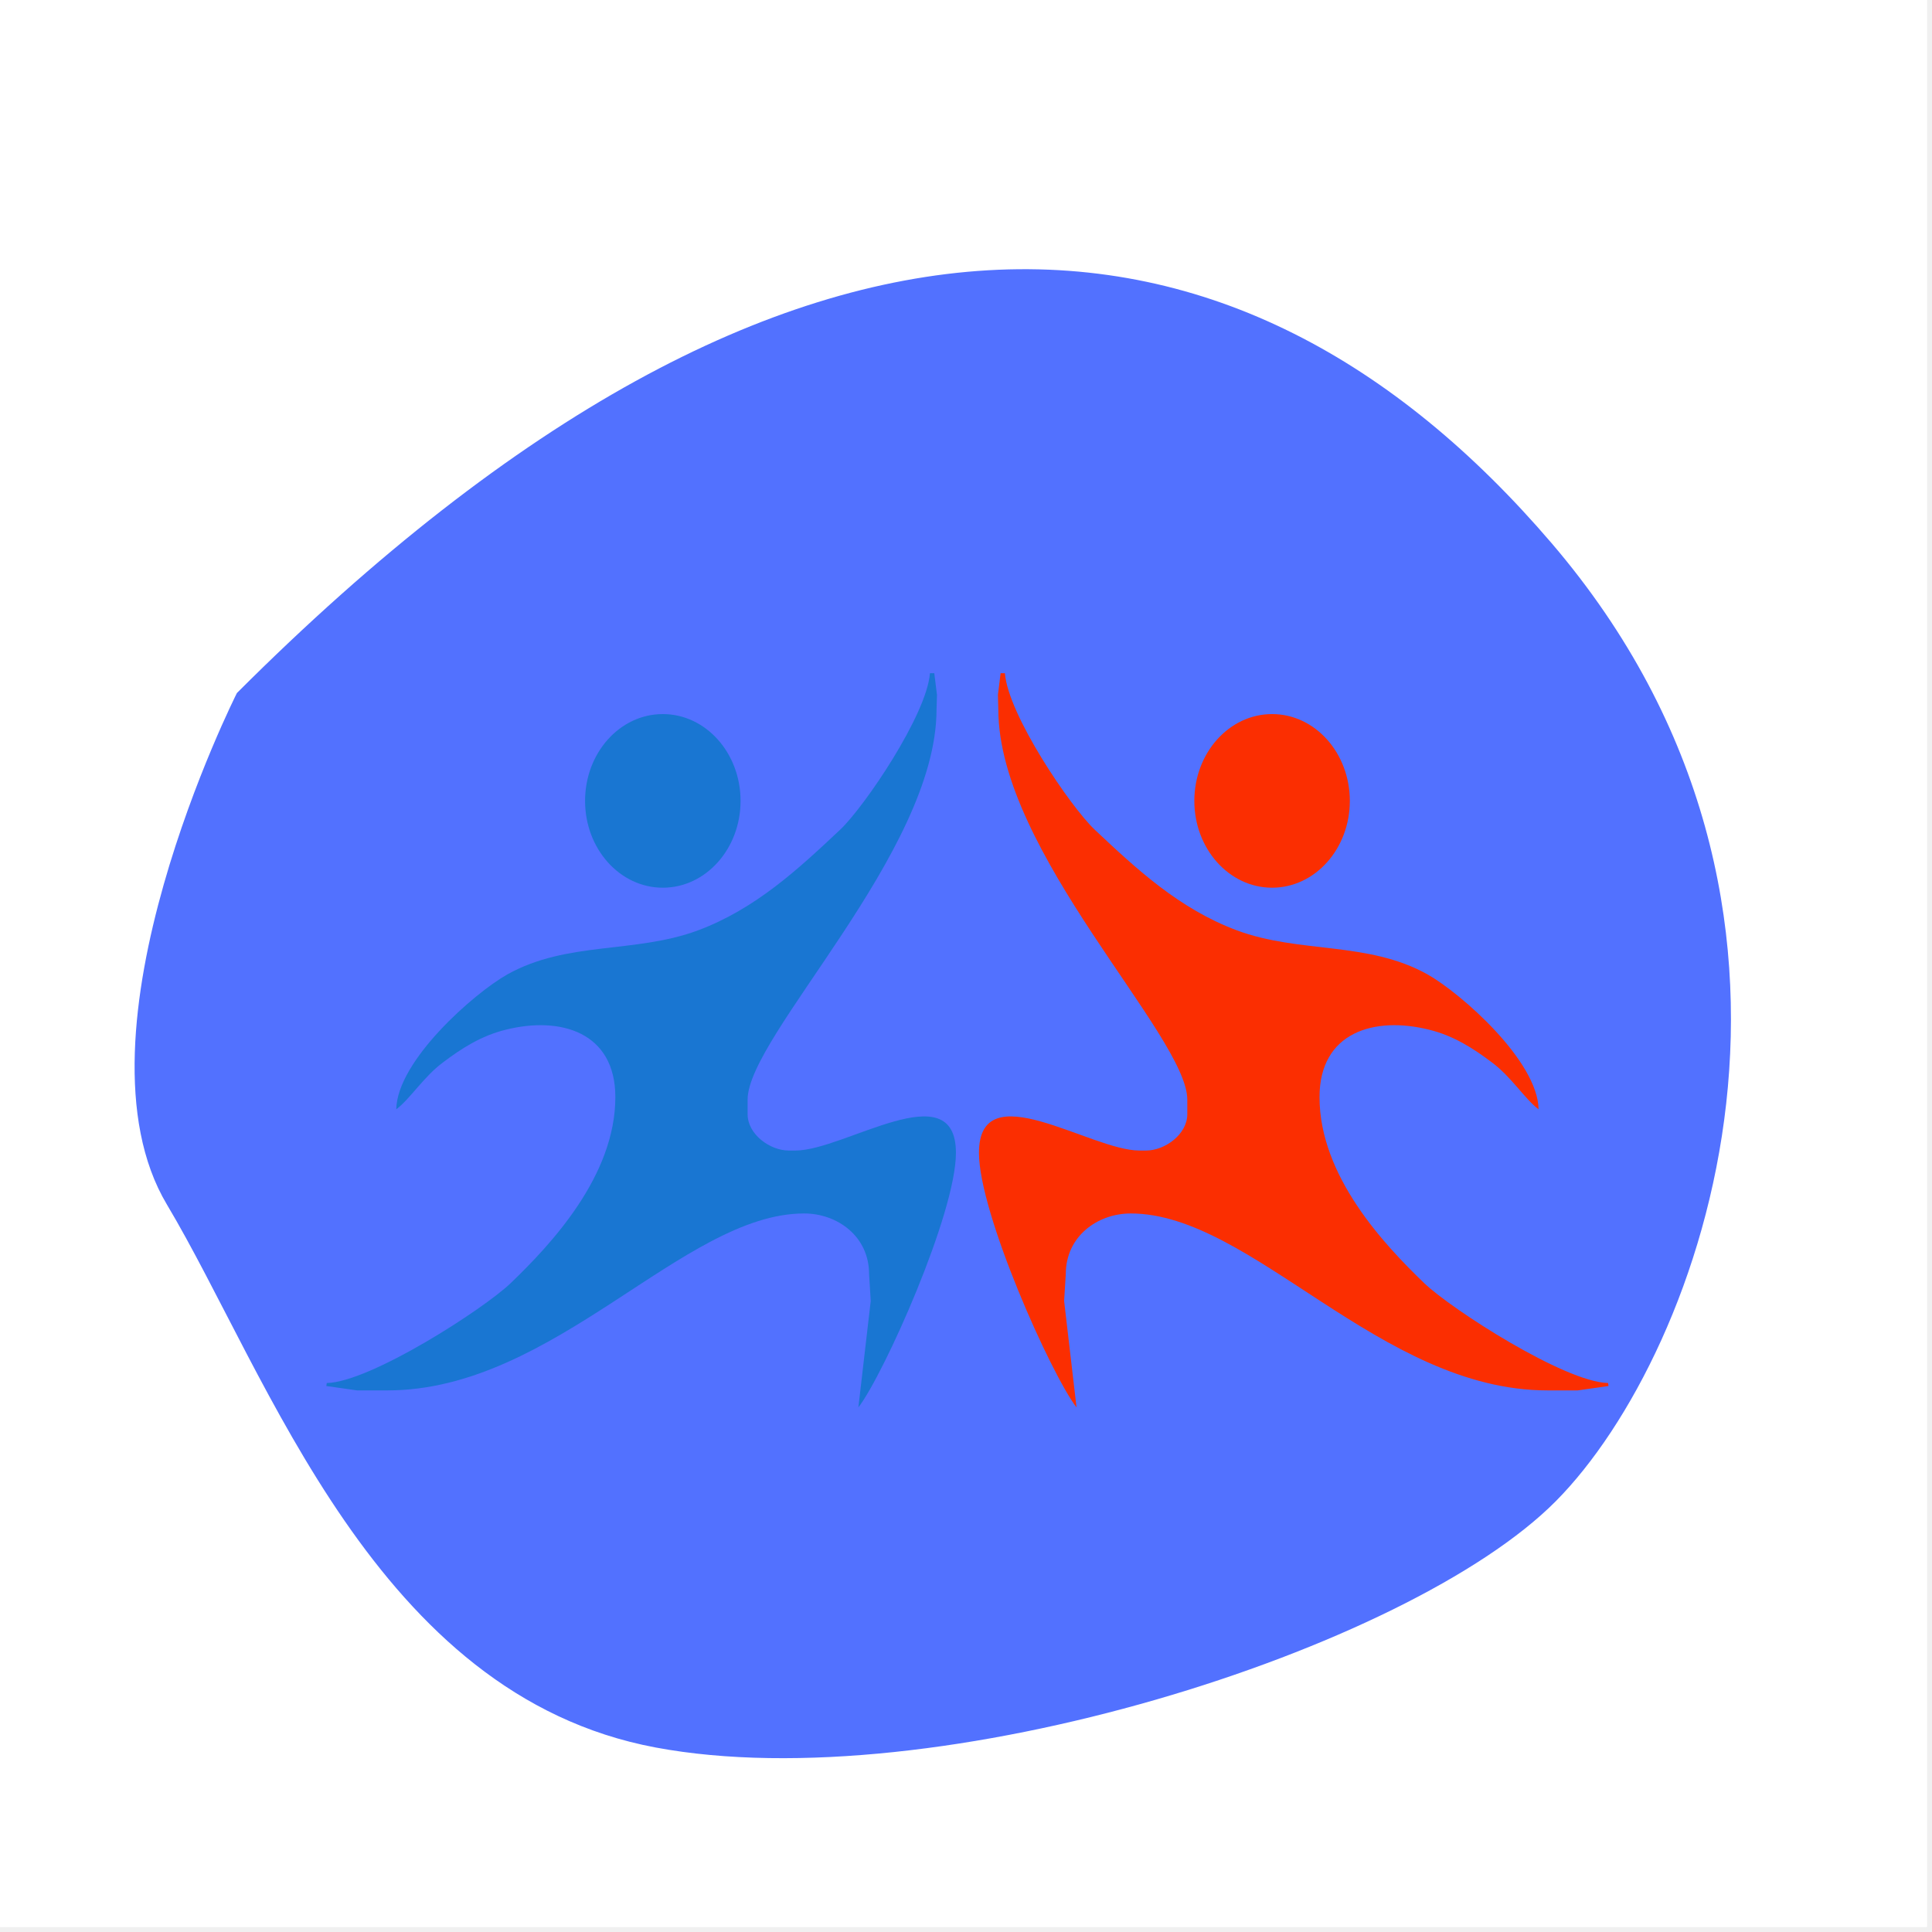
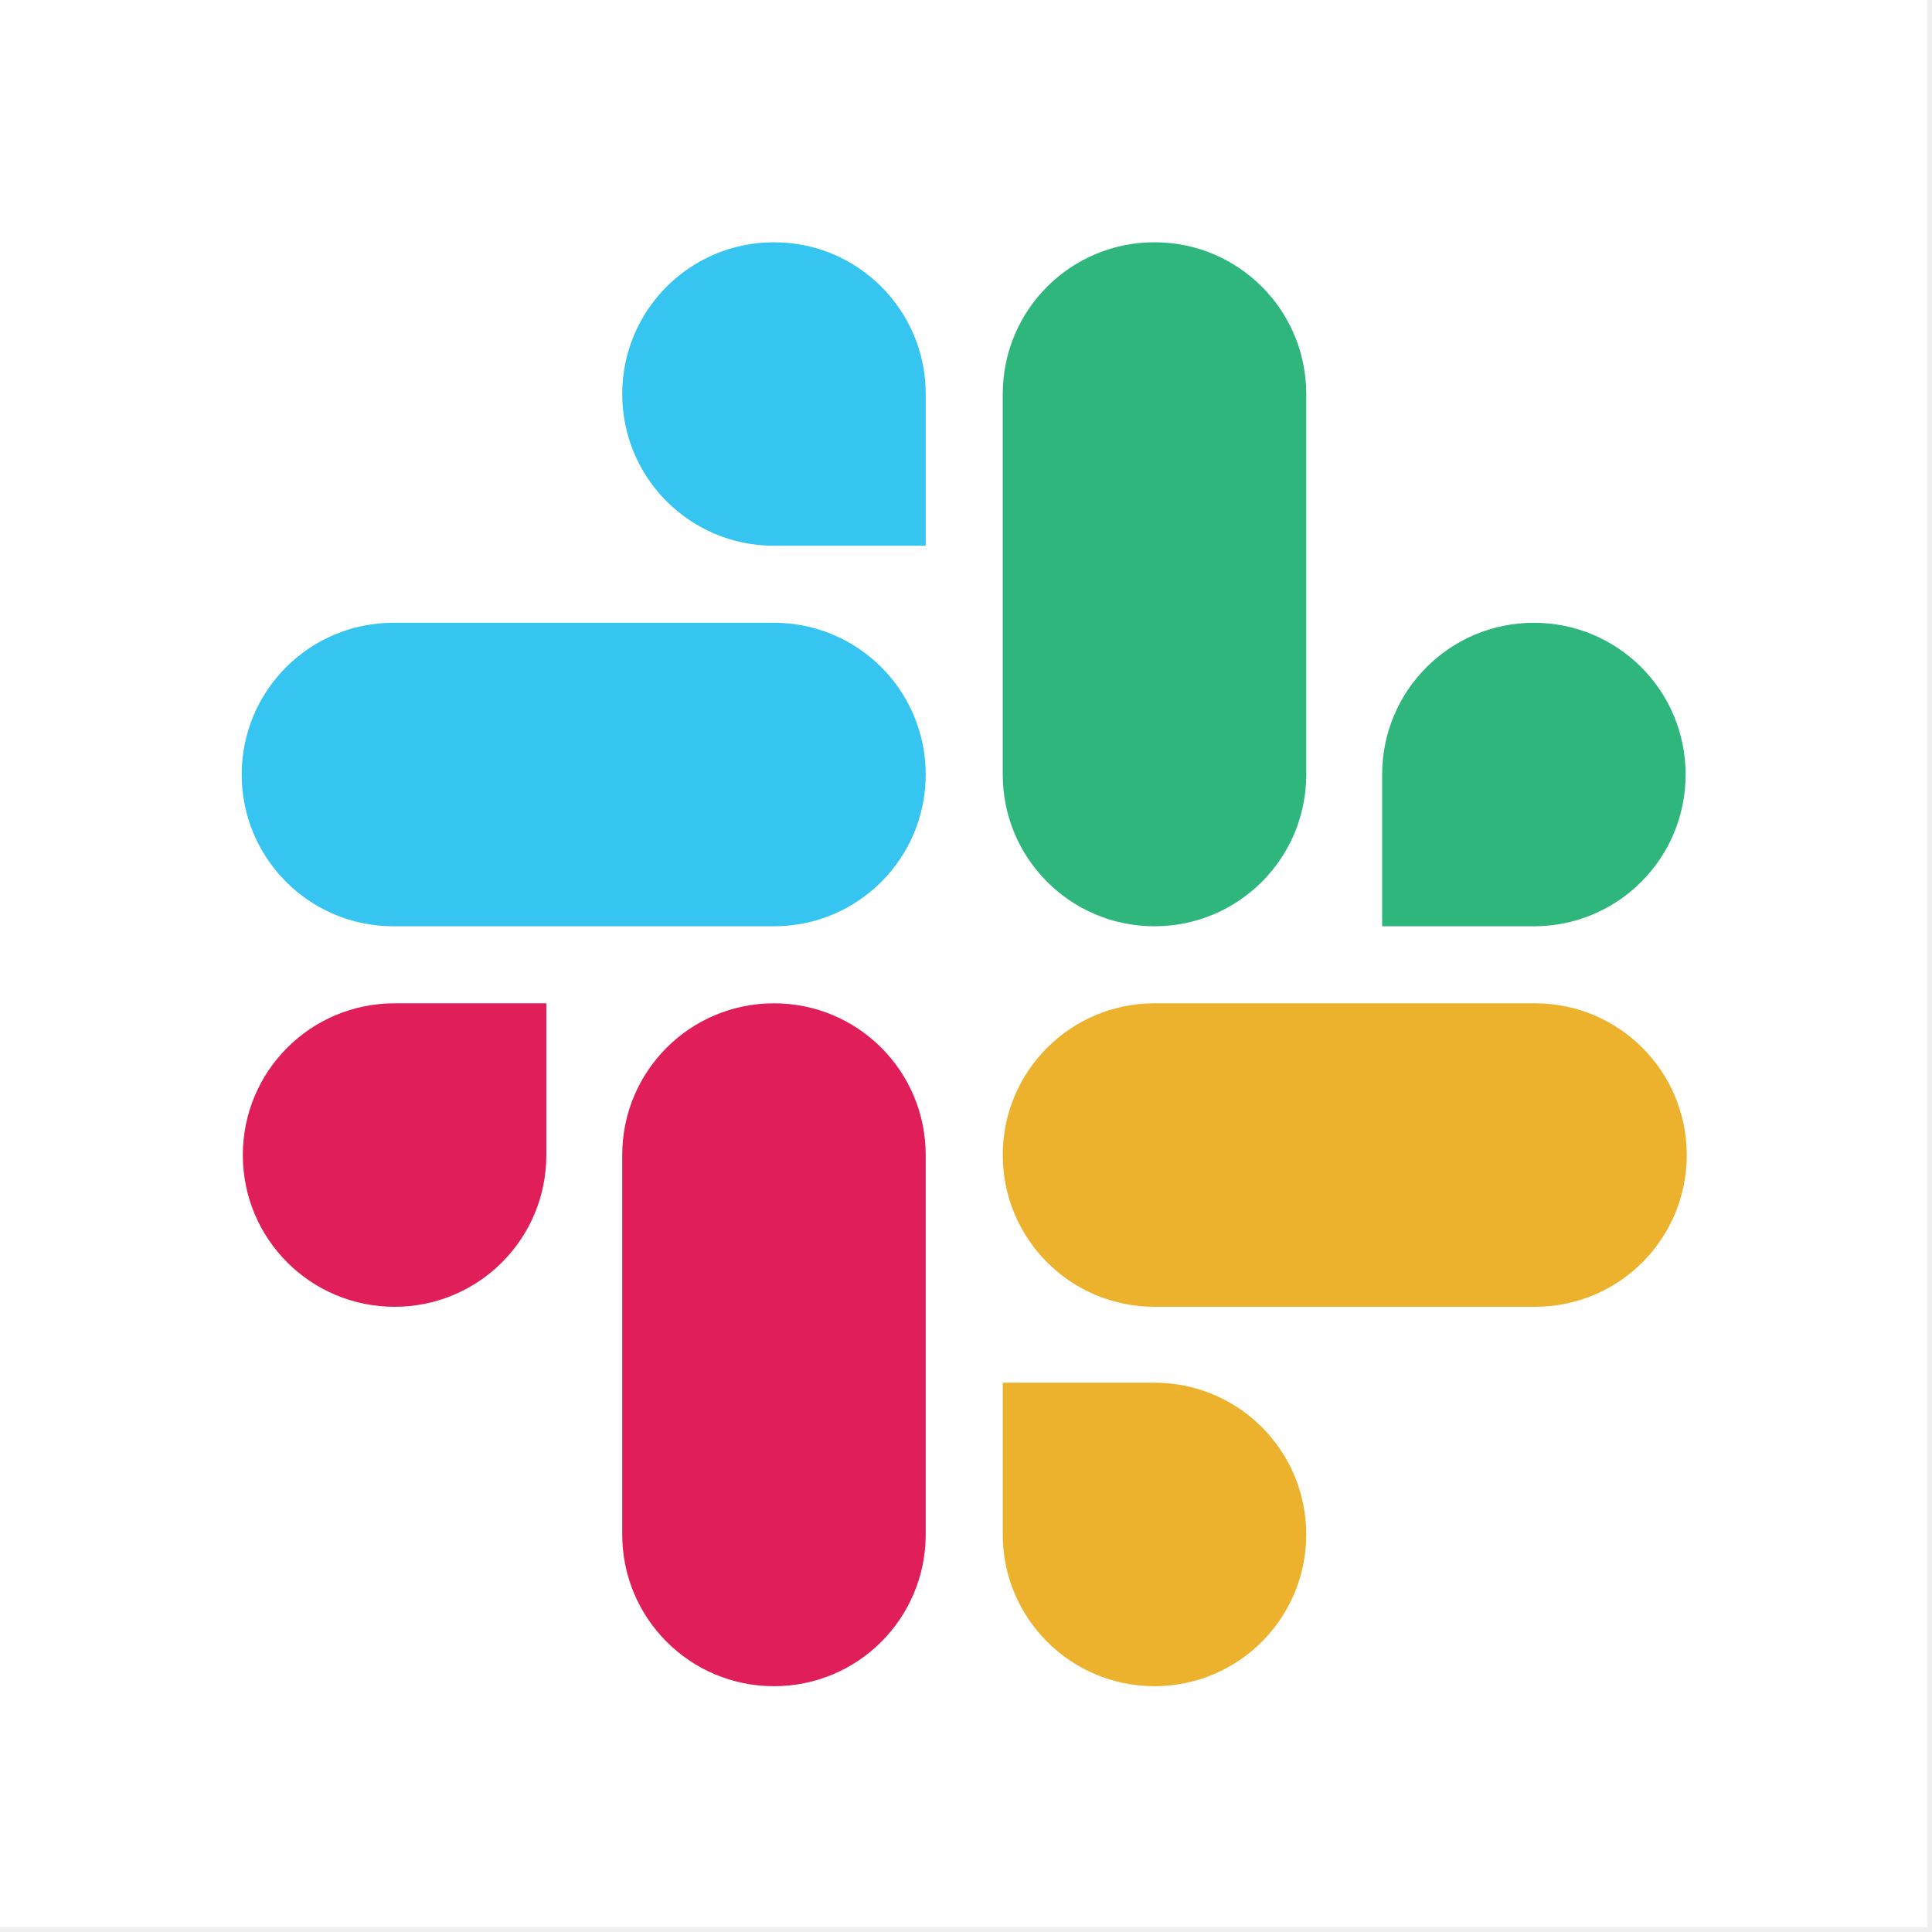
<svg xmlns="http://www.w3.org/2000/svg" width="250" zoomAndPan="magnify" viewBox="0 0 187.5 187.5" height="250" preserveAspectRatio="xMidYMid meet" version="1.0">
  <defs>
-     <clipPath id="a11cb13ac7">
+     <clipPath id="bc68cc3c8e">
      <path d="M 0 0 L 187 0 L 187 187 L 0 187 Z M 0 0 " clip-rule="nonzero" />
    </clipPath>
-     <clipPath id="523b6eb7a3">
-       <path d="M 95 65.34 L 156.141 65.34 L 156.141 136.59 L 95 136.59 Z M 95 65.34 " clip-rule="nonzero" />
+     <clipPath id="63e77bbce3">
+       <path d="M 23.457 97 L 90 97 L 90 163.707 L 23.457 163.707 Z M 23.457 97 " clip-rule="nonzero" />
    </clipPath>
-     <clipPath id="94f6633243">
-       <path d="M 31.641 65.34 L 93 65.34 L 93 136.59 L 31.641 136.59 Z M 31.641 65.34 " clip-rule="nonzero" />
+     <clipPath id="b852088bb9">
+       <path d="M 23.457 23.457 L 90 23.457 L 90 90 L 23.457 90 Z M 23.457 23.457 " clip-rule="nonzero" />
+     </clipPath>
+     <clipPath id="549863b9a2">
+       <path d="M 97 23.457 L 163.707 23.457 L 163.707 90 L 97 90 Z M 97 23.457 " clip-rule="nonzero" />
+     </clipPath>
+     <clipPath id="d1376b5b8a">
+       <path d="M 97 97 L 163.707 97 L 163.707 163.707 L 97 163.707 Z M 97 97 " clip-rule="nonzero" />
    </clipPath>
  </defs>
-   <g clip-path="url(#a11cb13ac7)">
+   <g clip-path="url(#bc68cc3c8e)">
    <path fill="#ffffff" d="M 0 0 L 187.5 0 L 187.5 195 L 0 195 Z M 0 0 " fill-opacity="1" fill-rule="nonzero" />
    <path fill="#ffffff" d="M 0 0 L 187.5 0 L 187.5 187.5 L 0 187.5 Z M 0 0 " fill-opacity="1" fill-rule="nonzero" />
    <path fill="#ffffff" d="M 0 0 L 187.5 0 L 187.5 187.5 L 0 187.5 Z M 0 0 " fill-opacity="1" fill-rule="nonzero" />
  </g>
-   <path fill="#5271ff" d="M 22.992 67.258 C 22.992 67.258 6.301 100.316 16.199 116.902 C 26.094 133.488 36.402 164.492 63.629 169.594 C 90.859 174.691 136.711 160.098 151 145.68 C 165.289 131.262 180.922 88.184 150.59 52.723 C 120.258 17.262 77.566 12.691 22.992 67.258 Z M 22.992 67.258 " fill-opacity="1" fill-rule="nonzero" />
-   <g clip-path="url(#523b6eb7a3)">
-     <path fill="#fb2e01" d="M 123.457 69.301 C 119.289 69.301 115.91 73.074 115.91 77.727 C 115.91 82.379 119.289 86.152 123.457 86.152 C 127.621 86.152 131 82.379 131 77.727 C 131 73.074 127.621 69.301 123.457 69.301 Z M 149.32 107.66 C 147.961 106.633 146.68 104.508 144.777 103.098 C 142.973 101.734 141.074 100.527 138.75 99.945 C 133.344 98.582 128.059 100.191 128.059 106.477 C 128.059 114.145 134.348 120.805 138.23 124.539 C 140.871 127.066 151.844 134.133 156.066 134.223 L 156.105 134.512 L 153.125 134.938 L 150.18 134.938 C 133.945 134.938 121.473 117.766 109.742 117.766 C 106.516 117.766 103.434 119.98 103.434 123.645 L 103.273 126.262 L 104.477 136.59 C 102.012 133.395 95.008 117.766 95.008 111.887 C 95.008 104.059 105.816 111.66 110.582 111.66 L 111.223 111.66 C 113.043 111.66 115.227 110.098 115.227 108.129 L 115.227 106.719 C 115.227 100.527 96.887 82.73 96.887 68.848 L 96.848 67.438 L 97.109 65.336 L 97.527 65.336 C 97.828 69.359 103.875 78.281 106.238 80.516 C 110.32 84.363 114.465 88.207 120.031 90.289 C 126.156 92.566 132.703 91.316 138.531 94.559 C 141.812 96.414 149.242 102.965 149.32 107.66 " fill-opacity="1" fill-rule="evenodd" />
+   <g clip-path="url(#63e77bbce3)">
+     <path fill="#e01e5a" d="M 53.023 112.098 C 53.023 120.242 46.441 126.824 38.293 126.824 C 30.148 126.824 23.566 120.242 23.566 112.098 C 23.566 103.953 30.148 97.371 38.293 97.371 L 53.023 97.371 Z M 60.387 112.098 C 60.387 103.953 66.969 97.371 75.113 97.371 C 83.258 97.371 89.84 103.953 89.84 112.098 L 89.84 148.918 C 89.84 157.062 83.258 163.645 75.113 163.645 C 66.969 163.645 60.387 157.062 60.387 148.918 Z M 60.387 112.098 " fill-opacity="1" fill-rule="nonzero" />
  </g>
-   <g clip-path="url(#94f6633243)">
-     <path fill="#1976d2" d="M 56.781 77.727 C 56.781 82.379 60.156 86.152 64.324 86.152 C 68.492 86.152 71.871 82.379 71.871 77.727 C 71.871 73.074 68.492 69.301 64.324 69.301 C 60.156 69.301 56.781 73.074 56.781 77.727 Z M 38.457 107.66 C 38.539 102.965 45.965 96.414 49.25 94.559 C 55.074 91.316 61.621 92.566 67.75 90.289 C 73.312 88.207 77.457 84.363 81.543 80.516 C 83.906 78.281 89.949 69.359 90.25 65.336 L 90.672 65.336 L 90.934 67.438 L 90.891 68.848 C 90.891 82.73 72.555 100.527 72.555 106.719 L 72.555 108.129 C 72.555 110.098 74.734 111.66 76.559 111.66 L 77.199 111.66 C 81.961 111.66 92.773 104.059 92.773 111.887 C 92.773 117.766 85.766 133.395 83.305 136.59 L 84.504 126.262 L 84.344 123.645 C 84.344 119.98 81.262 117.766 78.039 117.766 C 66.309 117.766 53.836 134.938 37.598 134.938 L 34.656 134.938 L 31.672 134.512 L 31.711 134.223 C 35.938 134.133 46.906 127.066 49.551 124.539 C 53.434 120.805 59.719 114.145 59.719 106.477 C 59.719 100.191 54.434 98.582 49.031 99.945 C 46.707 100.527 44.805 101.734 43.004 103.098 C 41.102 104.508 39.82 106.633 38.457 107.66 " fill-opacity="1" fill-rule="evenodd" />
+   <g clip-path="url(#b852088bb9)">
+     <path fill="#36c5f0" d="M 75.113 52.965 C 66.969 52.965 60.387 46.383 60.387 38.238 C 60.387 30.094 66.969 23.512 75.113 23.512 C 83.258 23.512 89.84 30.094 89.84 38.238 L 89.84 52.965 Z M 75.113 60.441 C 83.258 60.441 89.84 67.023 89.84 75.168 C 89.84 83.312 83.258 89.895 75.113 89.895 L 38.184 89.895 C 30.039 89.895 23.457 83.312 23.457 75.168 C 23.457 67.023 30.039 60.441 38.184 60.441 Z M 75.113 60.441 " fill-opacity="1" fill-rule="nonzero" />
+   </g>
+   <g clip-path="url(#549863b9a2)">
+     <path fill="#2eb67d" d="M 134.137 75.168 C 134.137 67.023 140.719 60.441 148.863 60.441 C 157.008 60.441 163.59 67.023 163.59 75.168 C 163.59 83.312 157.008 89.895 148.863 89.895 L 134.137 89.895 Z M 126.77 75.168 C 126.77 83.312 120.188 89.895 112.043 89.895 C 103.898 89.895 97.316 83.312 97.316 75.168 L 97.316 38.238 C 97.316 30.094 103.898 23.512 112.043 23.512 C 120.188 23.512 126.77 30.094 126.77 38.238 Z M 126.77 75.168 " fill-opacity="1" fill-rule="nonzero" />
+   </g>
+   <g clip-path="url(#d1376b5b8a)">
+     <path fill="#ecb22e" d="M 112.043 134.191 C 120.188 134.191 126.77 140.773 126.77 148.918 C 126.77 157.062 120.188 163.645 112.043 163.645 C 103.898 163.645 97.316 157.062 97.316 148.918 L 97.316 134.191 Z M 112.043 126.824 C 103.898 126.824 97.316 120.242 97.316 112.098 C 97.316 103.953 103.898 97.371 112.043 97.371 L 148.973 97.371 C 157.117 97.371 163.699 103.953 163.699 112.098 C 163.699 120.242 157.117 126.824 148.973 126.824 Z M 112.043 126.824 " fill-opacity="1" fill-rule="nonzero" />
  </g>
</svg>
